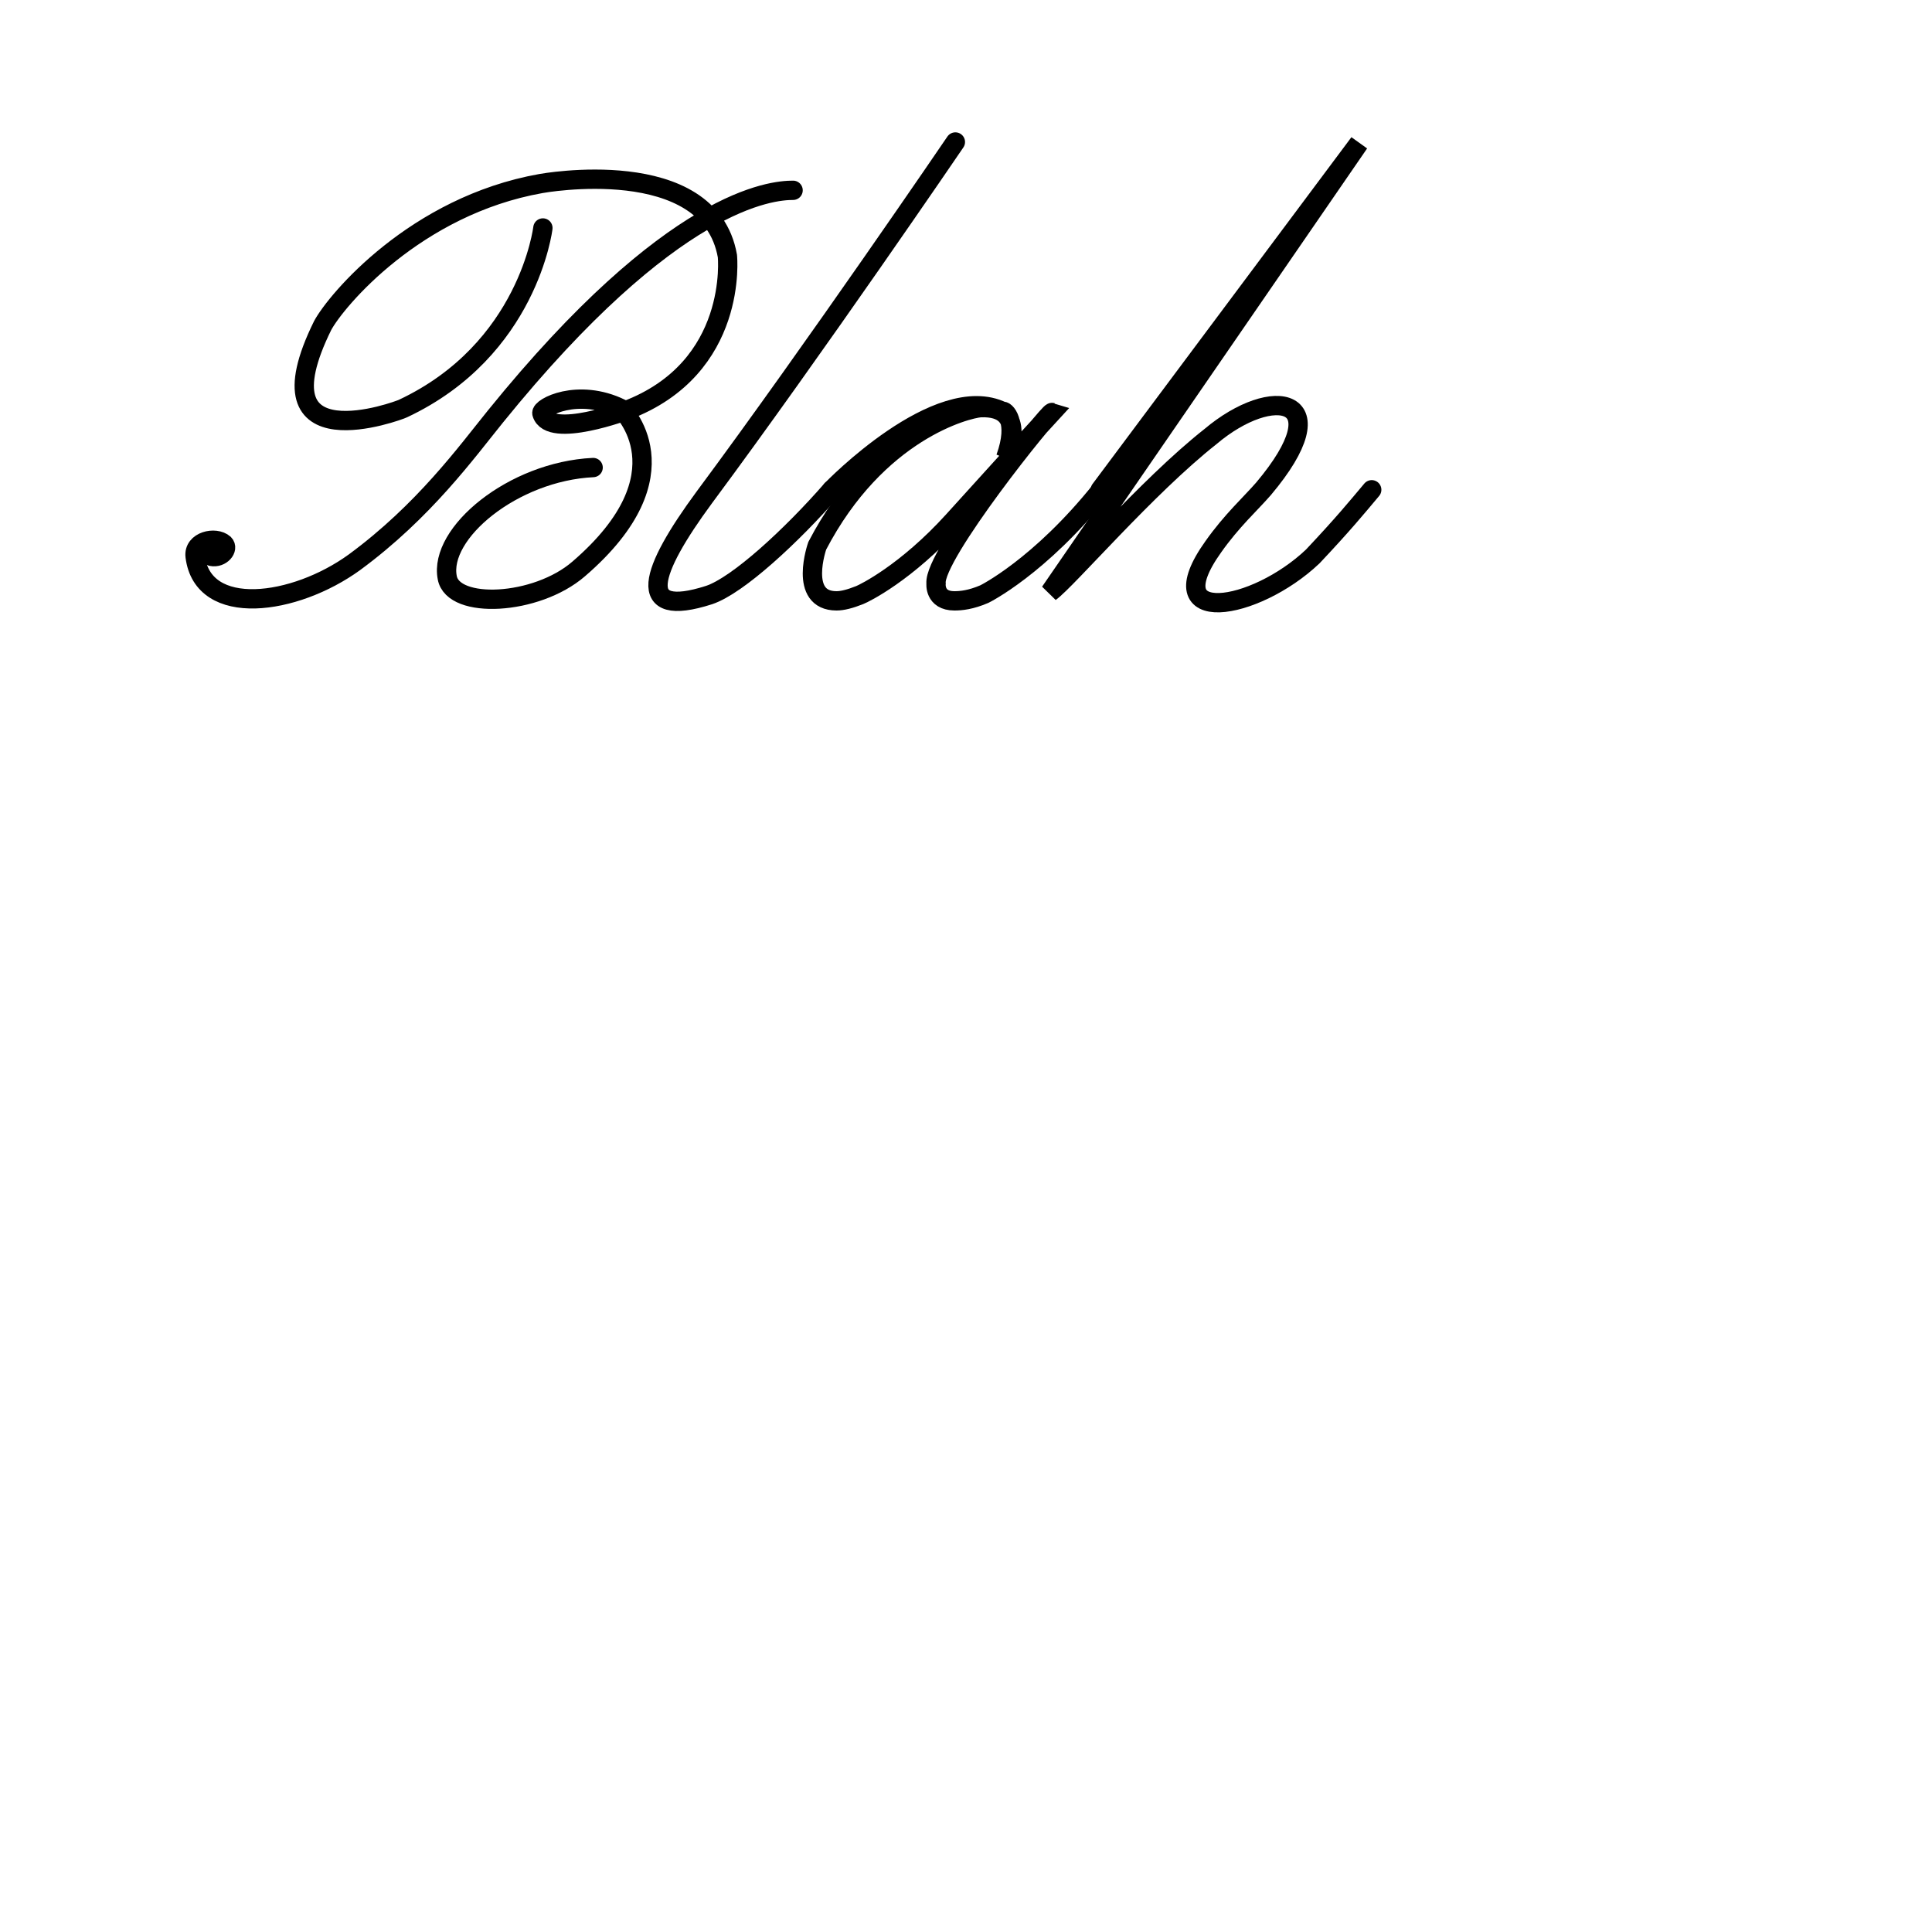
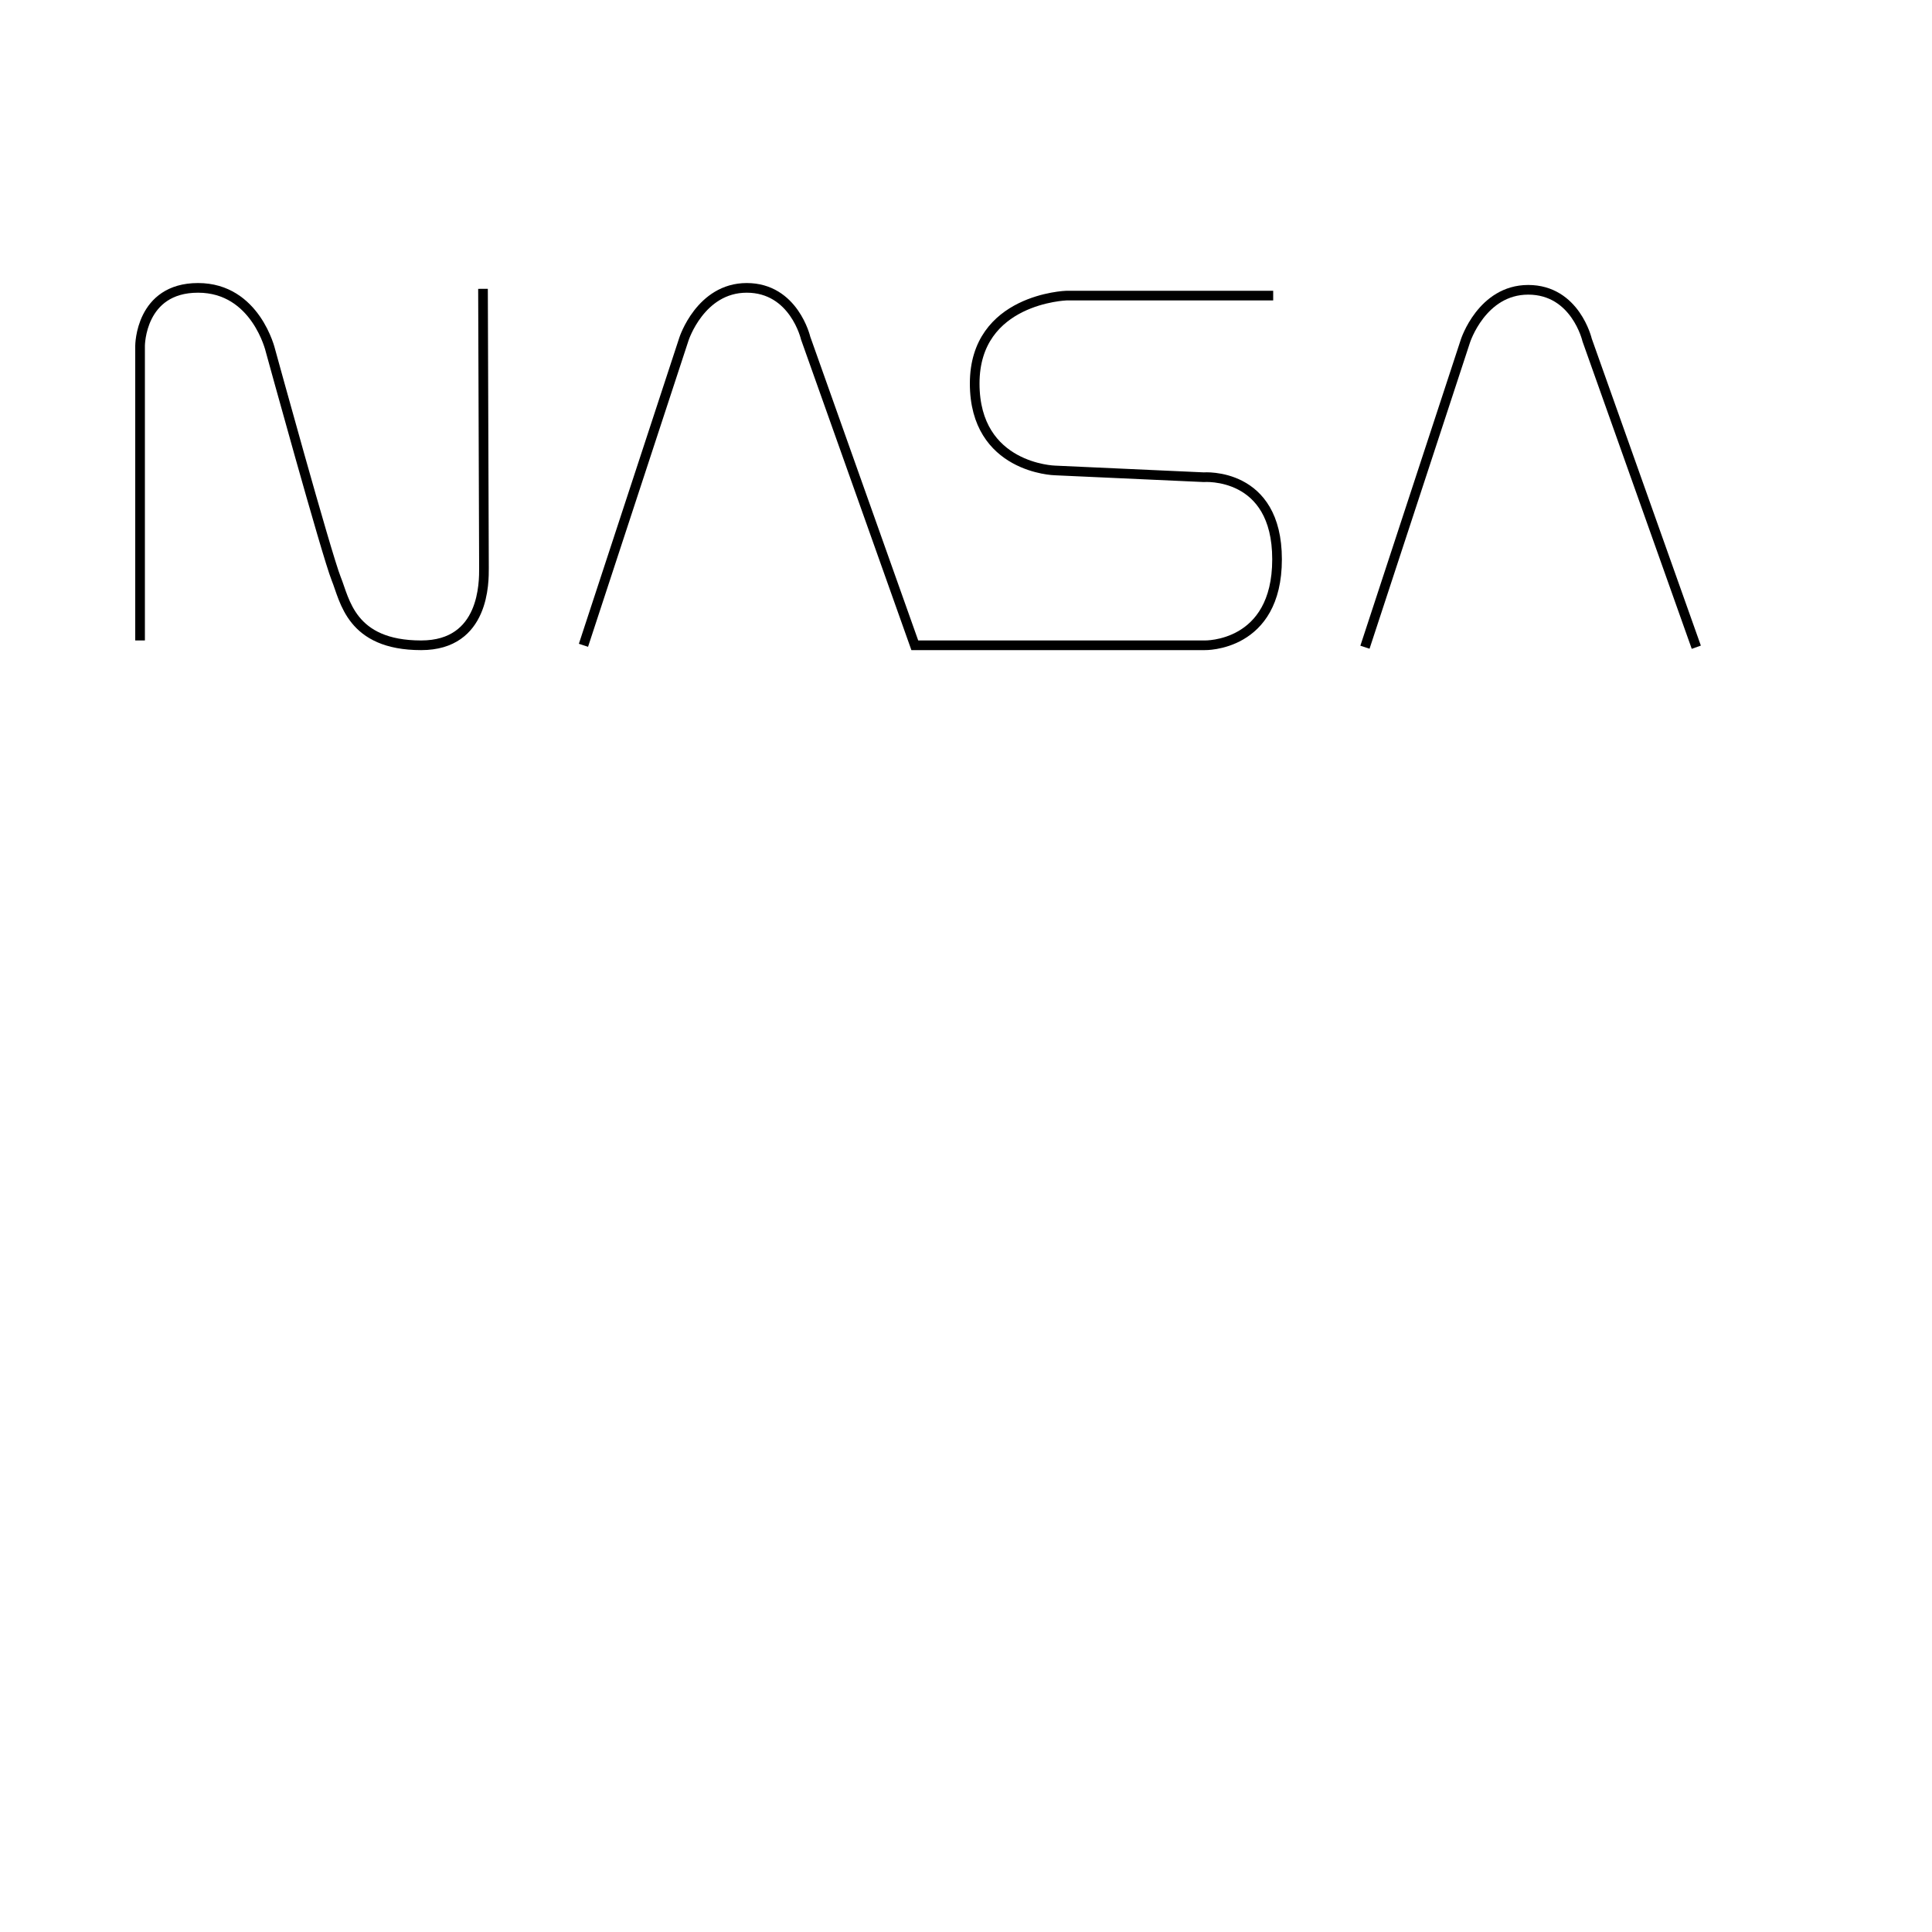
<svg xmlns="http://www.w3.org/2000/svg" version="1.1" id="Layer_1" x="0px" y="0px" viewBox="0 0 200 200" style="enable-background:new 0 0 200 200;" xml:space="preserve">
  <style type="text/css">
- 	.st0{fill:none;stroke:#000000;stroke-width:2;stroke-linecap:round;}
+ 	.st0{fill:none;stroke:#000000;stroke-miterlimit:10;}
</style>
-   <path vector-effect="non-scaling-stroke" class="st0" d="M82.1,19.7c-2.2,0-12.5,0.8-30.8,23.4c-3,3.7-7.4,9.8-14.6,15.1  C30.5,62.7,21,64,20.2,57.6c-0.2-1.6,2.1-2.1,3-1.3c0.5,0.5-0.3,1.5-1.3,1.3 M56.2,23.6c0,0-1.5,12.6-14.5,18.7  c-0.4,0.2-15.4,5.8-8.3-8.6C34.8,31.1,43,21.3,56,19c0,0,17.4-3.2,19.3,7.5c0,0,1.2,11.6-10.5,16c0.3-0.1-7.9,3-8.7,0.3  c-0.2-0.6,3.7-2.7,8.2-0.5c0,0,7.1,6.7-4.4,16.6c-4.4,3.8-13,4.2-13.6,0.9c-0.9-4.6,6.8-11,15.1-11.4" />
-   <path vector-effect="non-scaling-stroke" class="st0" d="M98.9,14.7c0,0-14.5,21.3-26,36.8c-5.6,7.6-7.3,12.6,0.5,10.1  c3-1,8.6-6.2,12.7-10.9" />
-   <path vector-effect="non-scaling-stroke" class="st0" d="M86.1,50.7c0,0,11-11.4,17.7-8.1c0.1-0.2,1.7,0.9,0.3,4.8  c0,0,2.6-5.4-2.6-5.2c-1.4,0.1-10.7,2.4-16.9,14.3c0,0-2,5.7,2,5.7c0.6,0,1.4-0.2,2.4-0.6c0.5-0.2,4.8-2.3,9.7-7.7  c5.6-6.2,6.8-7.5,10.2-11.2c-0.3-0.1-12.3,14.8-12,17.7c0,0-0.2,1.8,1.9,1.8c0.7,0,1.7-0.1,3.1-0.7c0,0,5.7-2.8,12.1-10.8" />
-   <path vector-effect="non-scaling-stroke" class="st0" d="M113.9,50.7l26.8-35.9l-32,46.5c1.8-1.3,10-10.9,16.6-16.1  c6.5-5.5,13.5-4.1,5.5,5.4c-1.3,1.5-3.3,3.3-5.2,6c-6,8.4,4.3,6.7,10.3,1c3.2-3.4,4.5-5,6.1-6.9" />
+   <path class="st0" d="M14.5,66.3c0-11.7,0-18.8,0-30.5c0,0,0-6,6-6s7.5,6.5,7.5,6.5s5.8,21.1,6.8,23.6c0.9,2.2,1.5,6.9,8.8,6.9  c6.6,0,6.5-6.6,6.5-8L50,29.9" />
+   <path class="st0" d="M60.4,66.8l10.4-31.7c0,0,1.7-5.3,6.5-5.3c4.9,0,6.1,5.2,6.1,5.2l11.3,31.8h30c0,0,7.5,0.2,7.5-8.9  s-7.6-8.5-7.6-8.5l-15.4-0.7c0,0-8.3-0.2-8.3-9s9.5-9.1,9.5-9.1h21.4" />
+   <path class="st0" d="M141.3,67l10.4-31.7c0,0,1.7-5.3,6.5-5.3c4.9,0,6.1,5.2,6.1,5.2L175.6,67" />
</svg>
